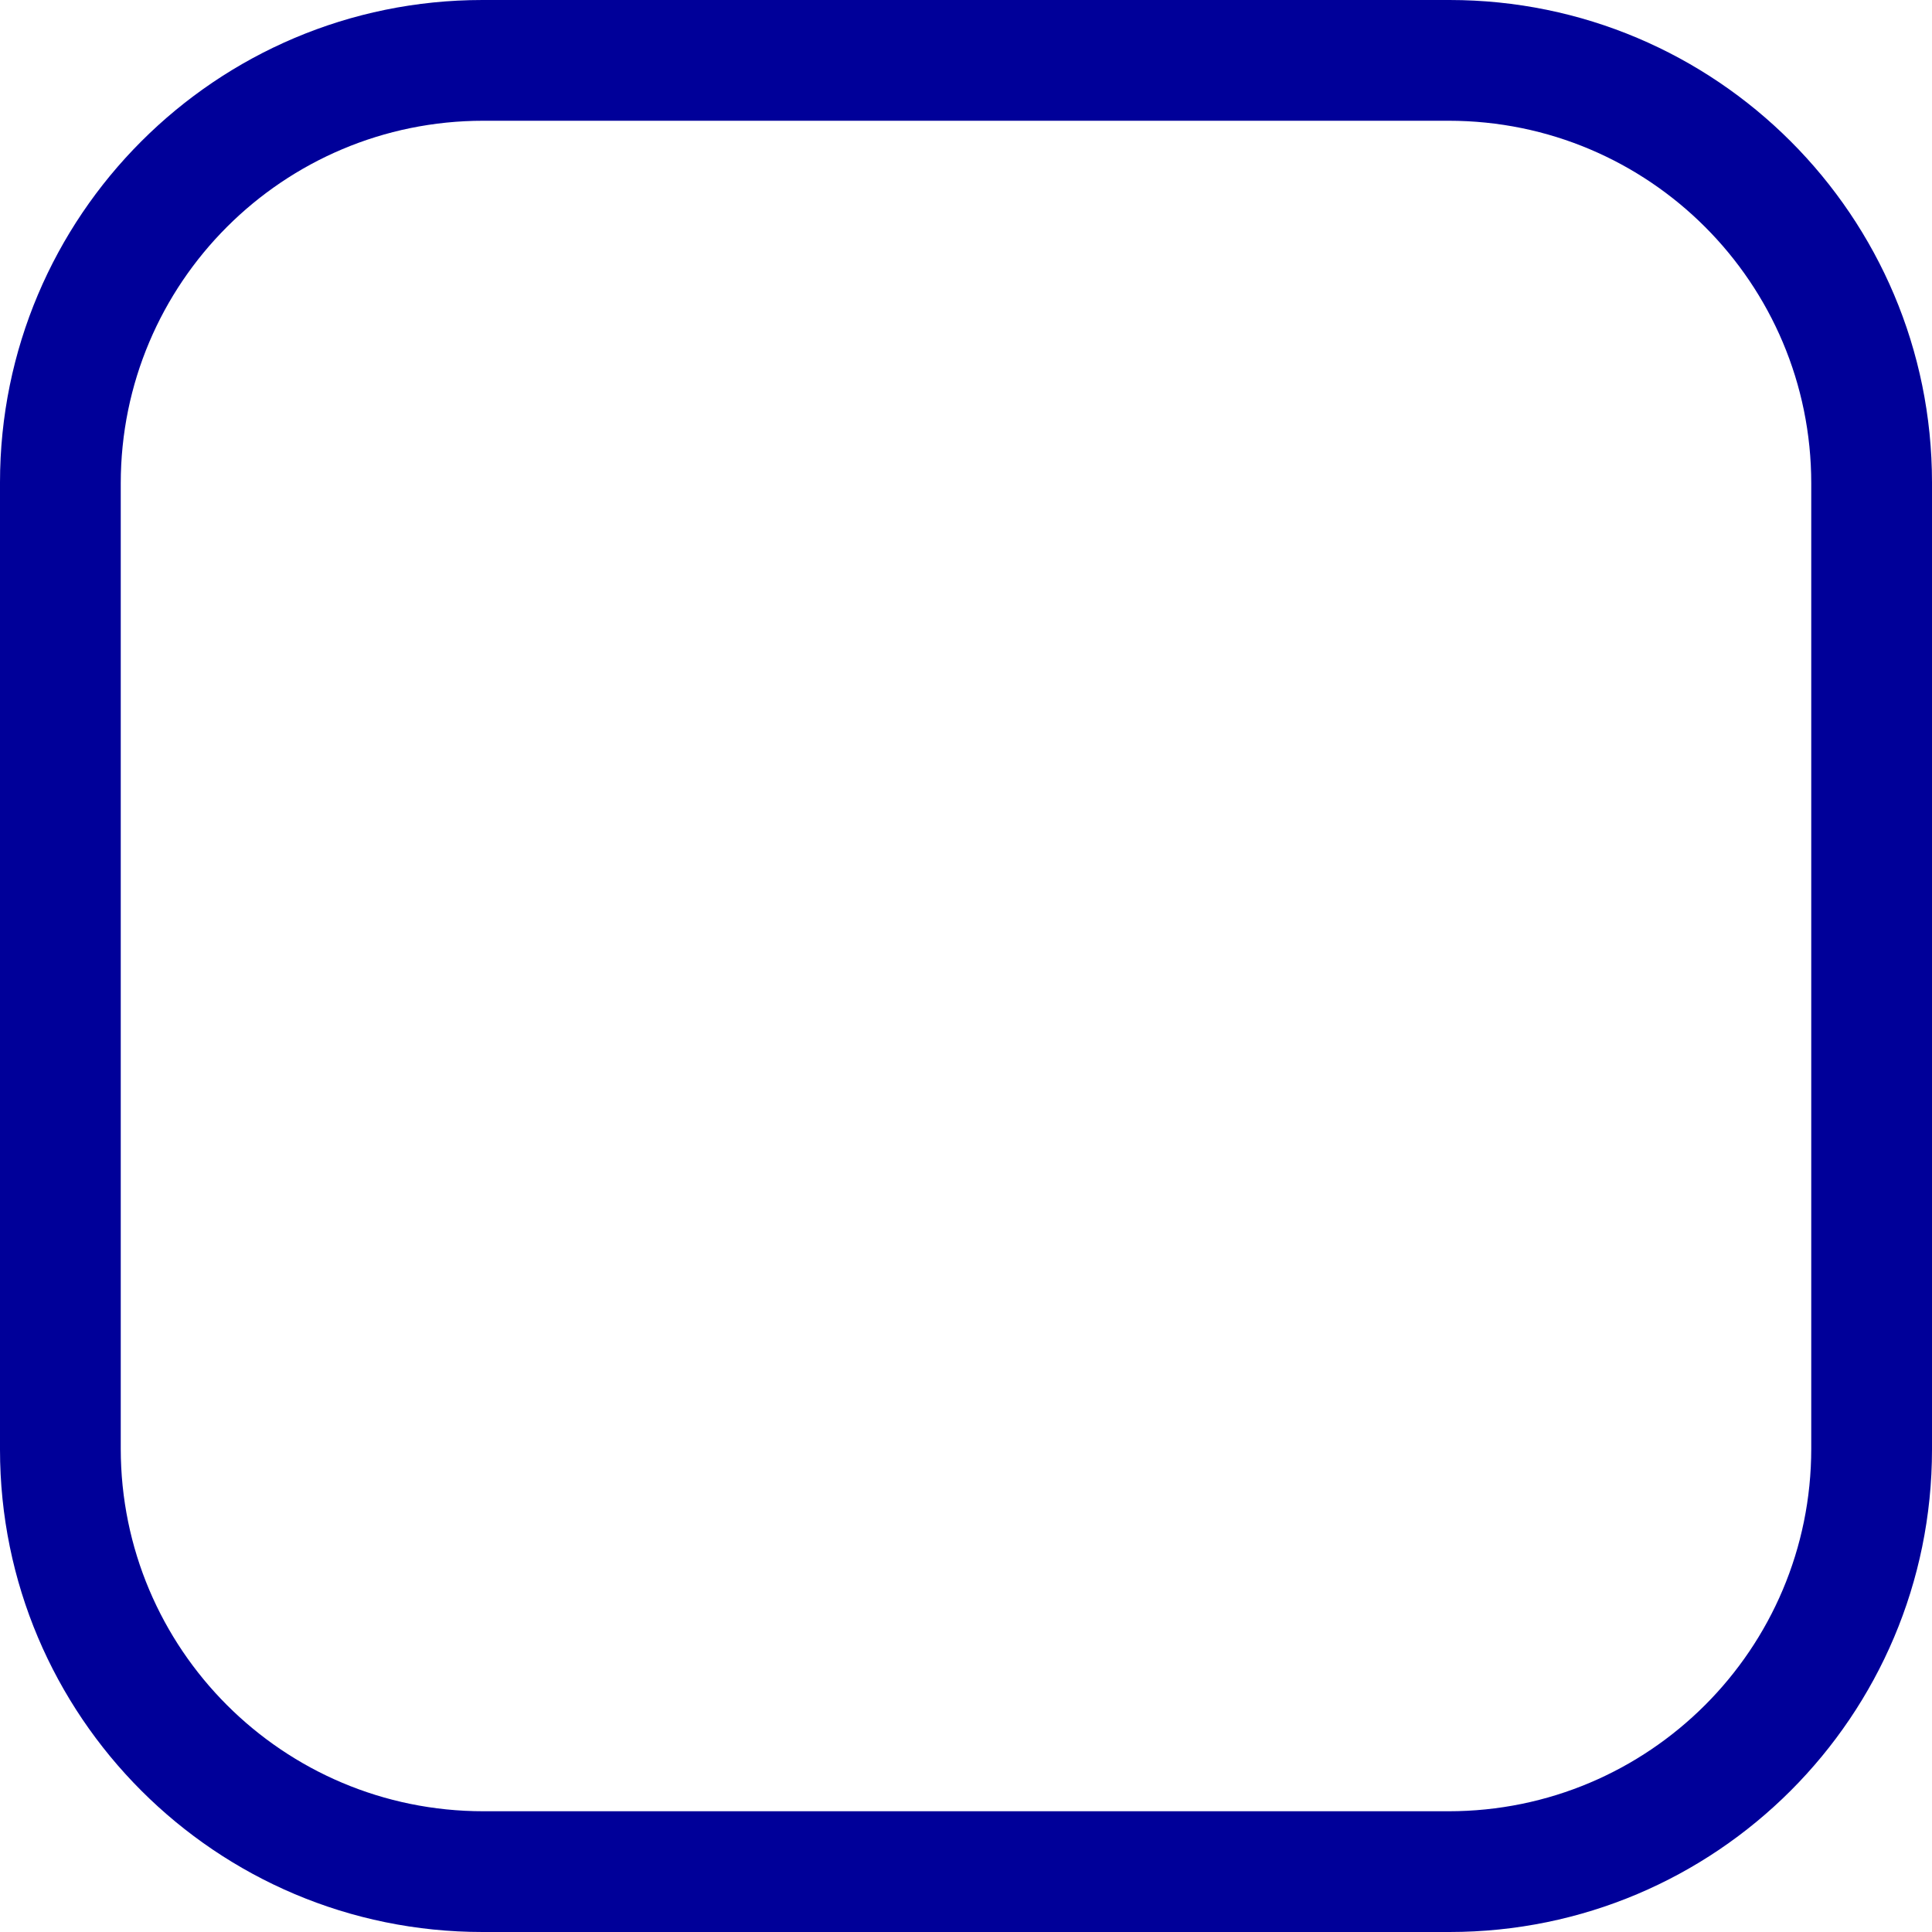
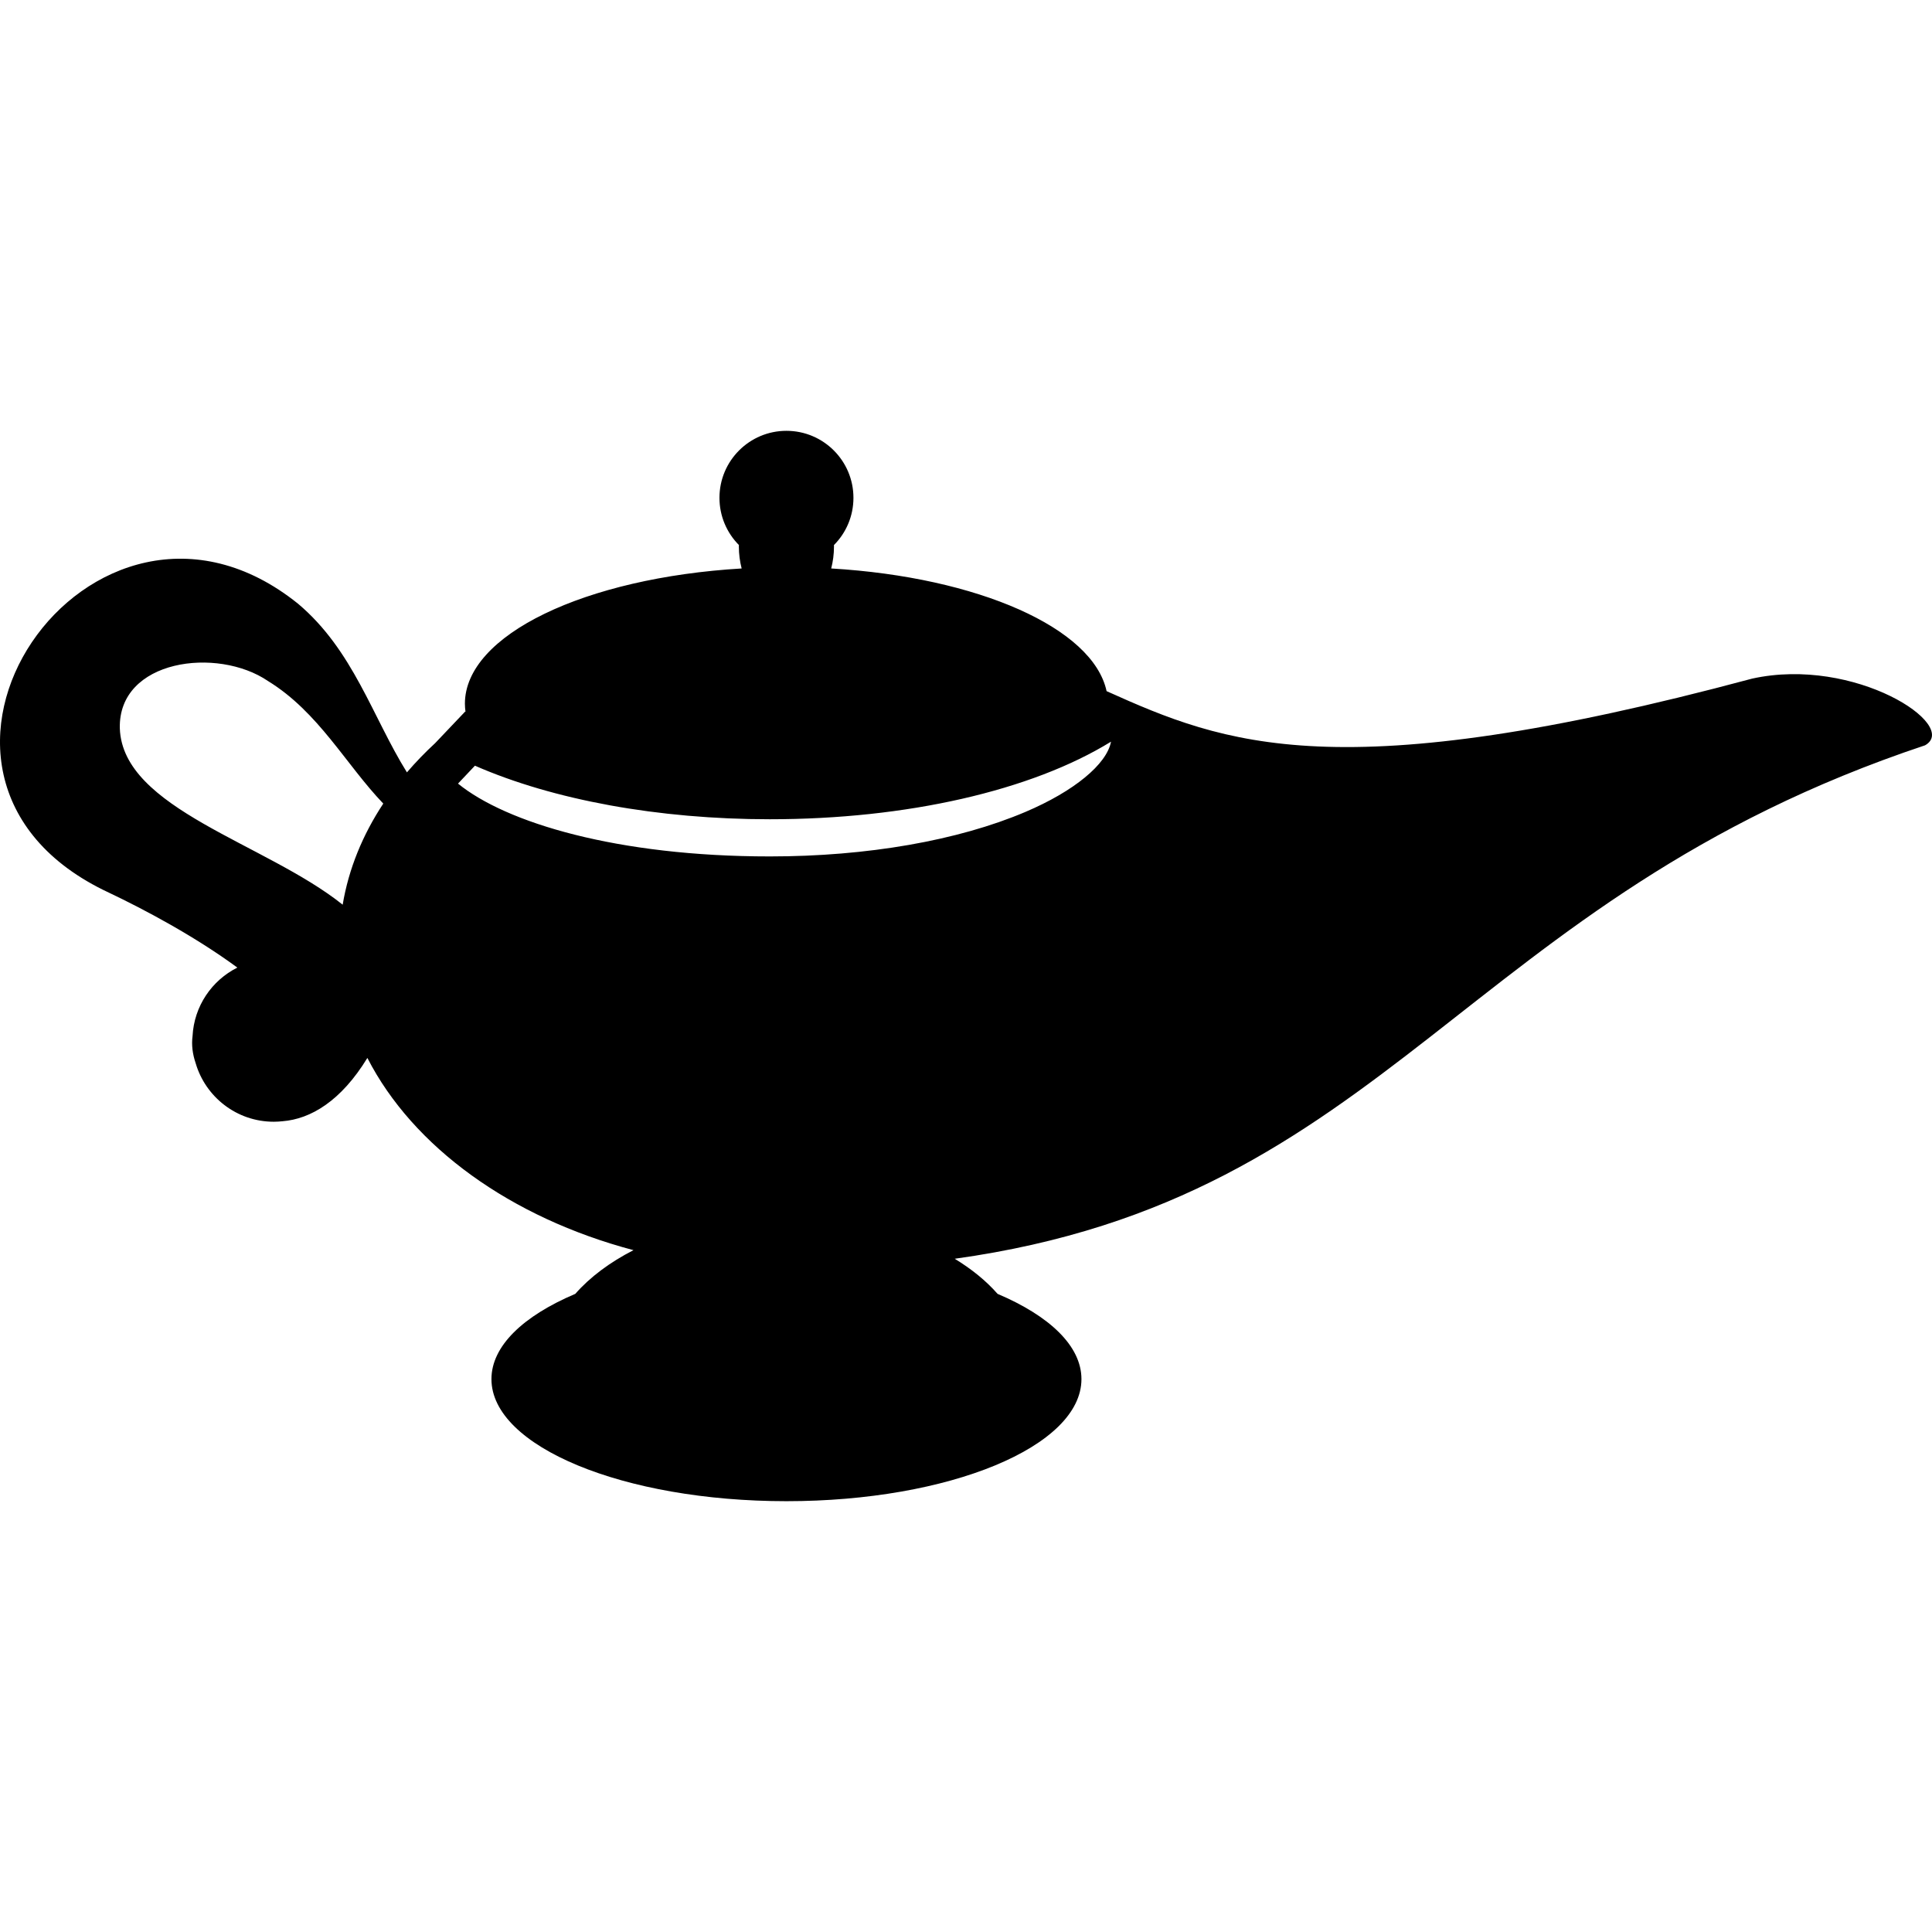
- <svg xmlns="http://www.w3.org/2000/svg" version="1.1" id="Capa_1" x="0px" y="0px" viewBox="0 0 16 16" style="enable-background:new 0 0 16 16;" xml:space="preserve">
+ <svg xmlns="http://www.w3.org/2000/svg" version="1.1" id="Capa_1" x="0px" y="0px" viewBox="0 0 400.461 400.461" style="enable-background:new 0 0 400.461 400.461;" xml:space="preserve">
+   <path d="M363.183,140.661c-85.913,23.041-109.339,13.599-133.812,2.597c-2.822-13.106-26.66-23.626-57.081-25.428  c0.367-1.429,0.577-2.961,0.577-4.564c0-0.096-0.009-0.188-0.01-0.284c2.499-2.512,4.043-5.972,4.043-9.795  c0-7.667-6.219-13.887-13.893-13.887c-7.664,0-13.879,6.22-13.879,13.887c0,3.818,1.541,7.275,4.032,9.787  c-0.001,0.098-0.011,0.194-0.011,0.293c0,1.604,0.211,3.135,0.578,4.564c-32.412,1.92-57.363,13.739-57.363,28.038  c0,0.558,0.048,1.111,0.123,1.661c-0.024-0.013-0.05-0.025-0.074-0.038c0,0-2.876,3.007-6.214,6.542  c-2.099,1.937-4.05,3.962-5.852,6.062c-7.141-11.477-11.122-25.315-22.562-34.951C19,90.727-29.463,160.778,22.603,185.041  c7.399,3.521,17.728,9.009,26.595,15.518c-5.281,2.648-8.967,7.977-9.287,14.206c-0.239,1.815,0,3.715,0.633,5.57  c2.037,7.03,8.512,12.176,16.196,12.176c0.622,0,1.234-0.039,1.838-0.104c5.806-0.467,12.106-4.17,17.57-13.123  c9.453,18.464,29.7,33.102,55.159,39.847c-4.895,2.508-9.012,5.576-12.062,9.058c-10.756,4.56-17.379,10.793-17.379,17.669  c0,13.976,27.375,25.305,61.141,25.305c33.779,0,61.152-11.329,61.152-25.305c0-6.876-6.633-13.109-17.385-17.669  c-2.36-2.697-5.374-5.14-8.88-7.275c90.357-12.563,105.183-74.425,201.134-106.432C406.32,150.355,384.445,135.98,363.183,140.661z   M71.029,187.523c-15.962-12.769-45.612-19.846-46.192-36.544c-0.368-14.304,20.224-16.983,30.73-9.805  c10.475,6.442,16.079,17.24,23.878,25.392C75.165,173.045,72.269,180.099,71.029,187.523z M212.551,168.292  c-14.002,5.949-32.82,9.226-52.986,9.226c-31.716,0-54.717-7.012-64.628-15.095c1.201-1.278,2.405-2.552,3.505-3.713  c16.218,7.102,38.017,11.103,61.124,11.103c28.398,0,54.262-5.942,70.704-16.069c0.005,0.003,0.01,0.004,0.016,0.007  C229.392,158.42,222.631,164.009,212.551,168.292z" />
  <g>
-     <path style="fill:#009;" d="M12.004,0H3.996C1.789,0,0,1.789,0,3.996v8.008C0,14.211,1.789,16,3.996,16h8.008   C14.211,16,16,14.211,16,12.004V3.996C16,1.789,14.211,0,12.004,0z M15,11.997C15,13.657,13.655,15,11.997,15H4.003   C2.343,15,1,13.655,1,11.997V4.003C1,2.343,2.345,1,4.003,1h7.994C13.657,1,15,2.345,15,4.003V11.997z" />
-   </g>
+ </g>
+   <g>
+ </g>
+   <g>
+ </g>
+   <g>
+ </g>
+   <g>
+ </g>
+   <g>
+ </g>
+   <g>
+ </g>
+   <g>
+ </g>
+   <g>
+ </g>
+   <g>
+ </g>
+   <g>
+ </g>
+   <g>
+ </g>
+   <g>
+ </g>
+   <g>
+ </g>
+   <g>
+ </g>
</svg>
